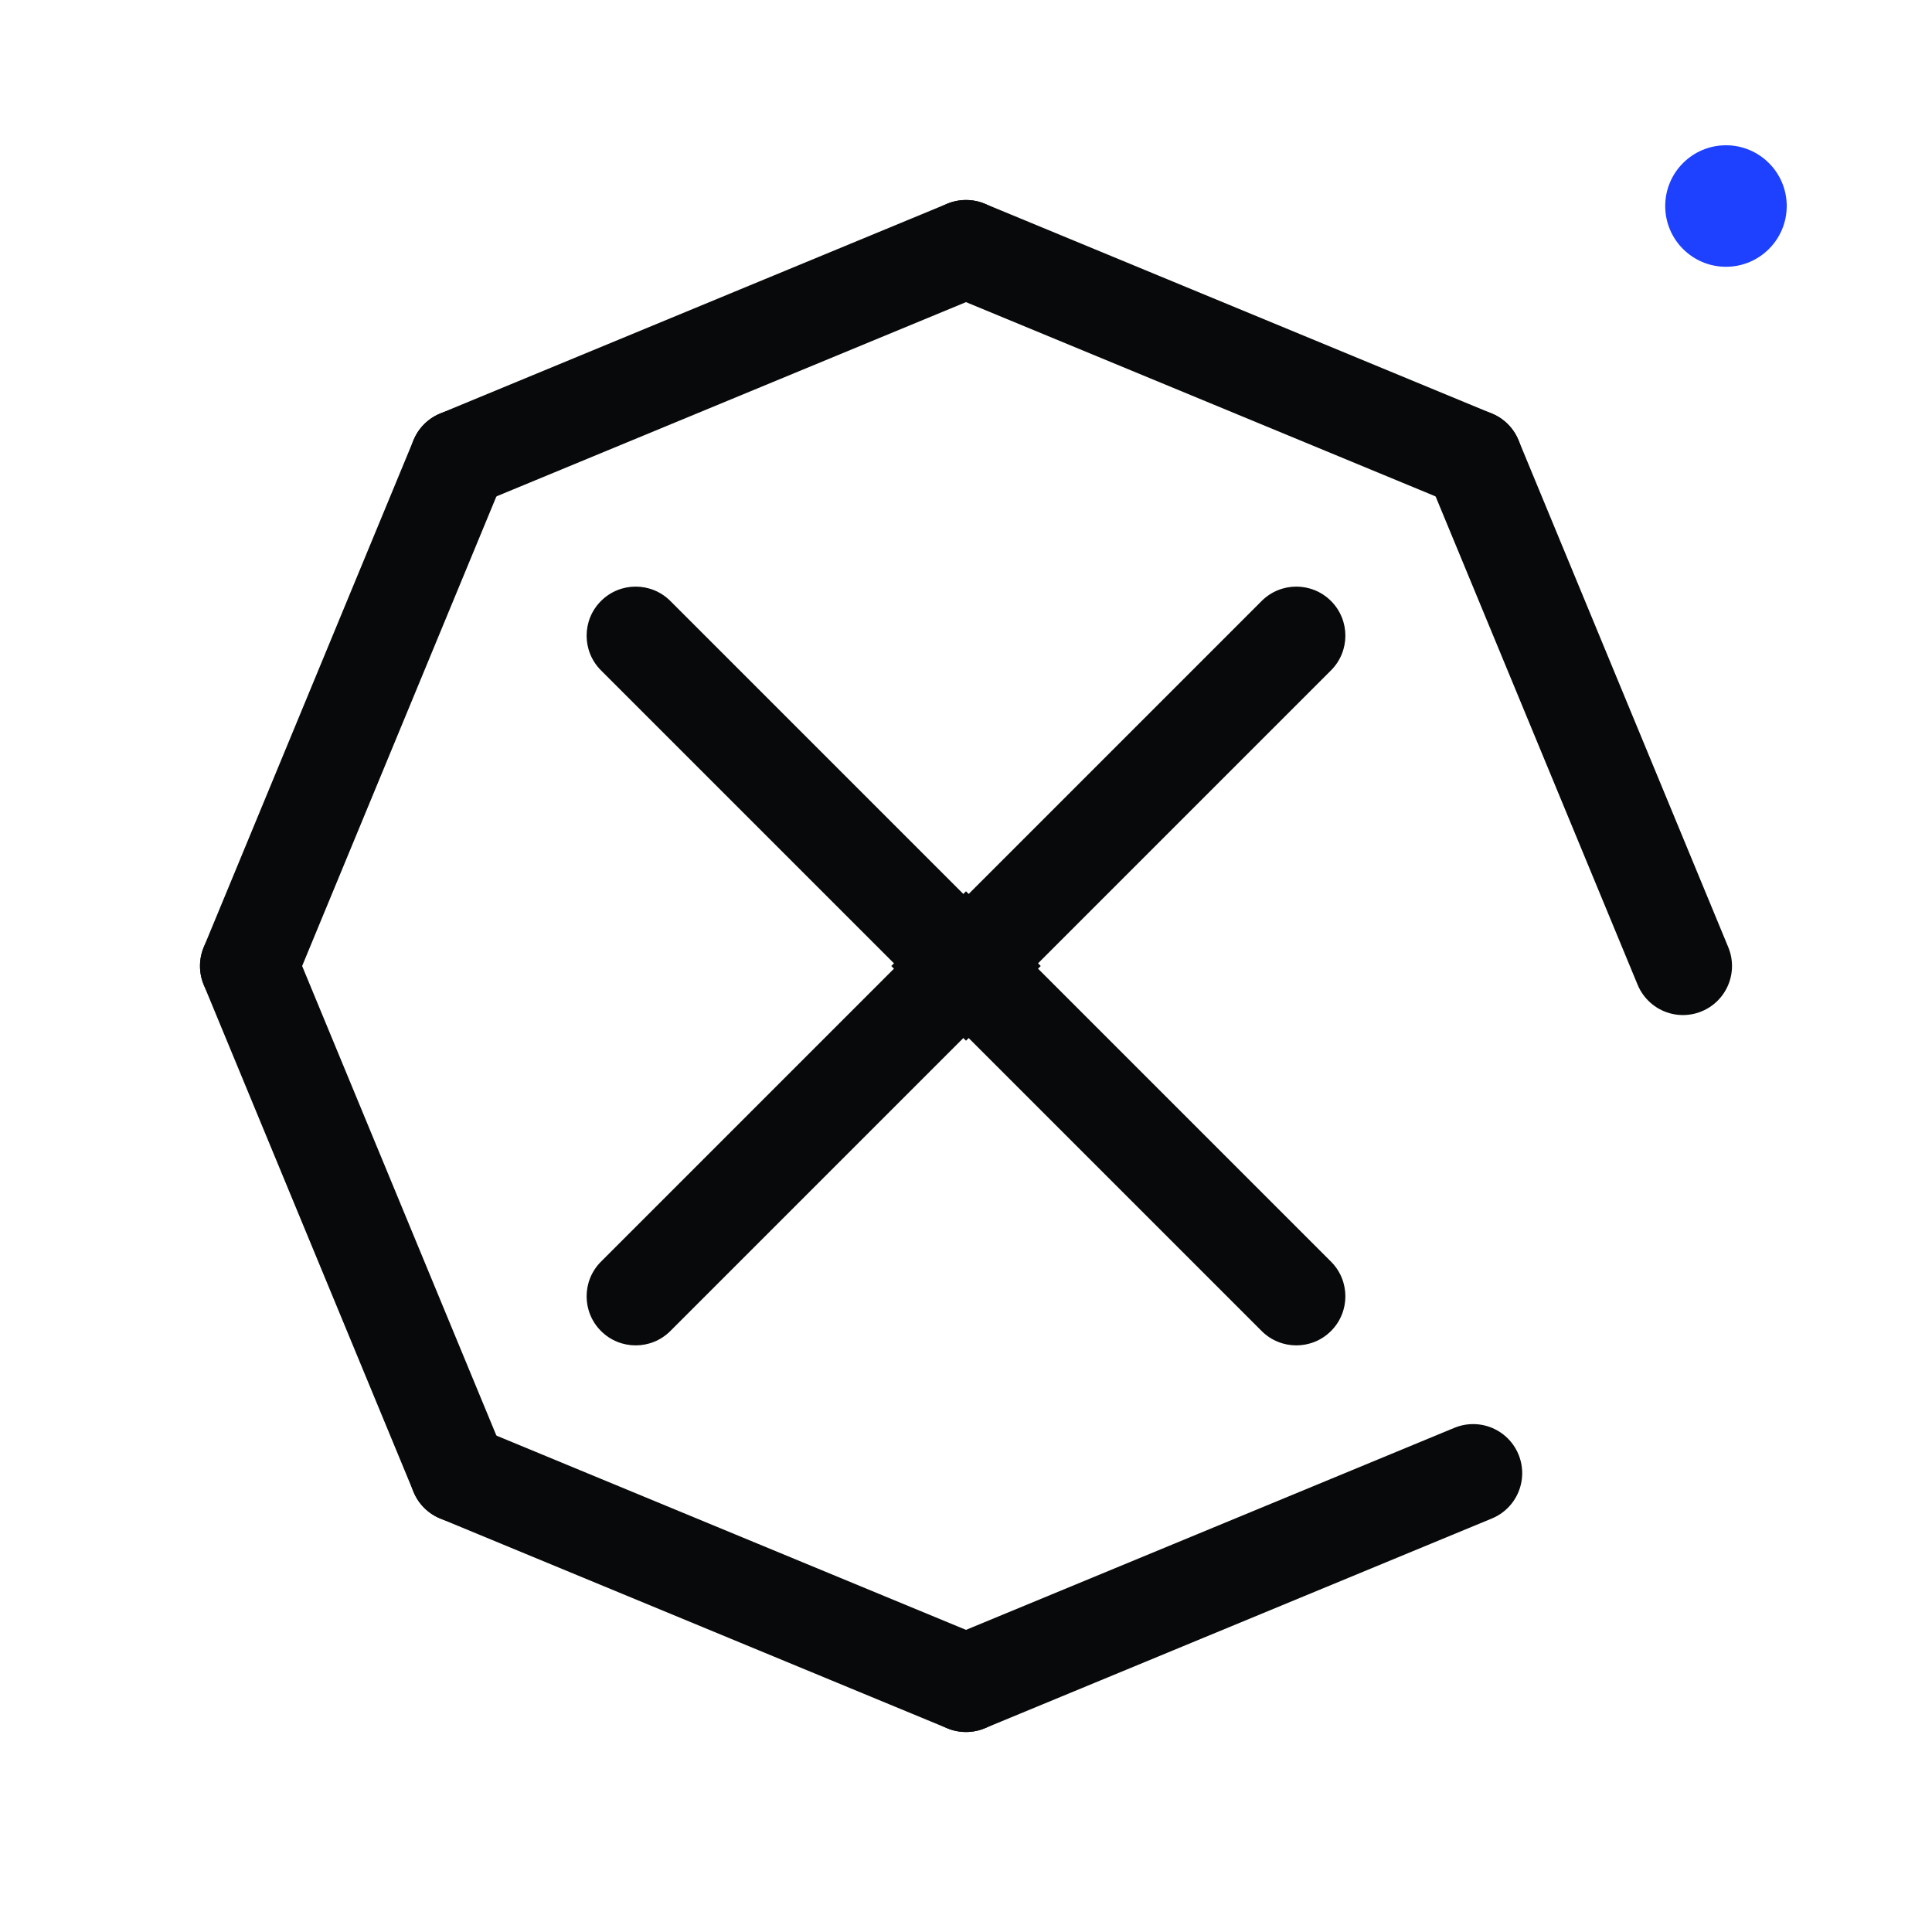
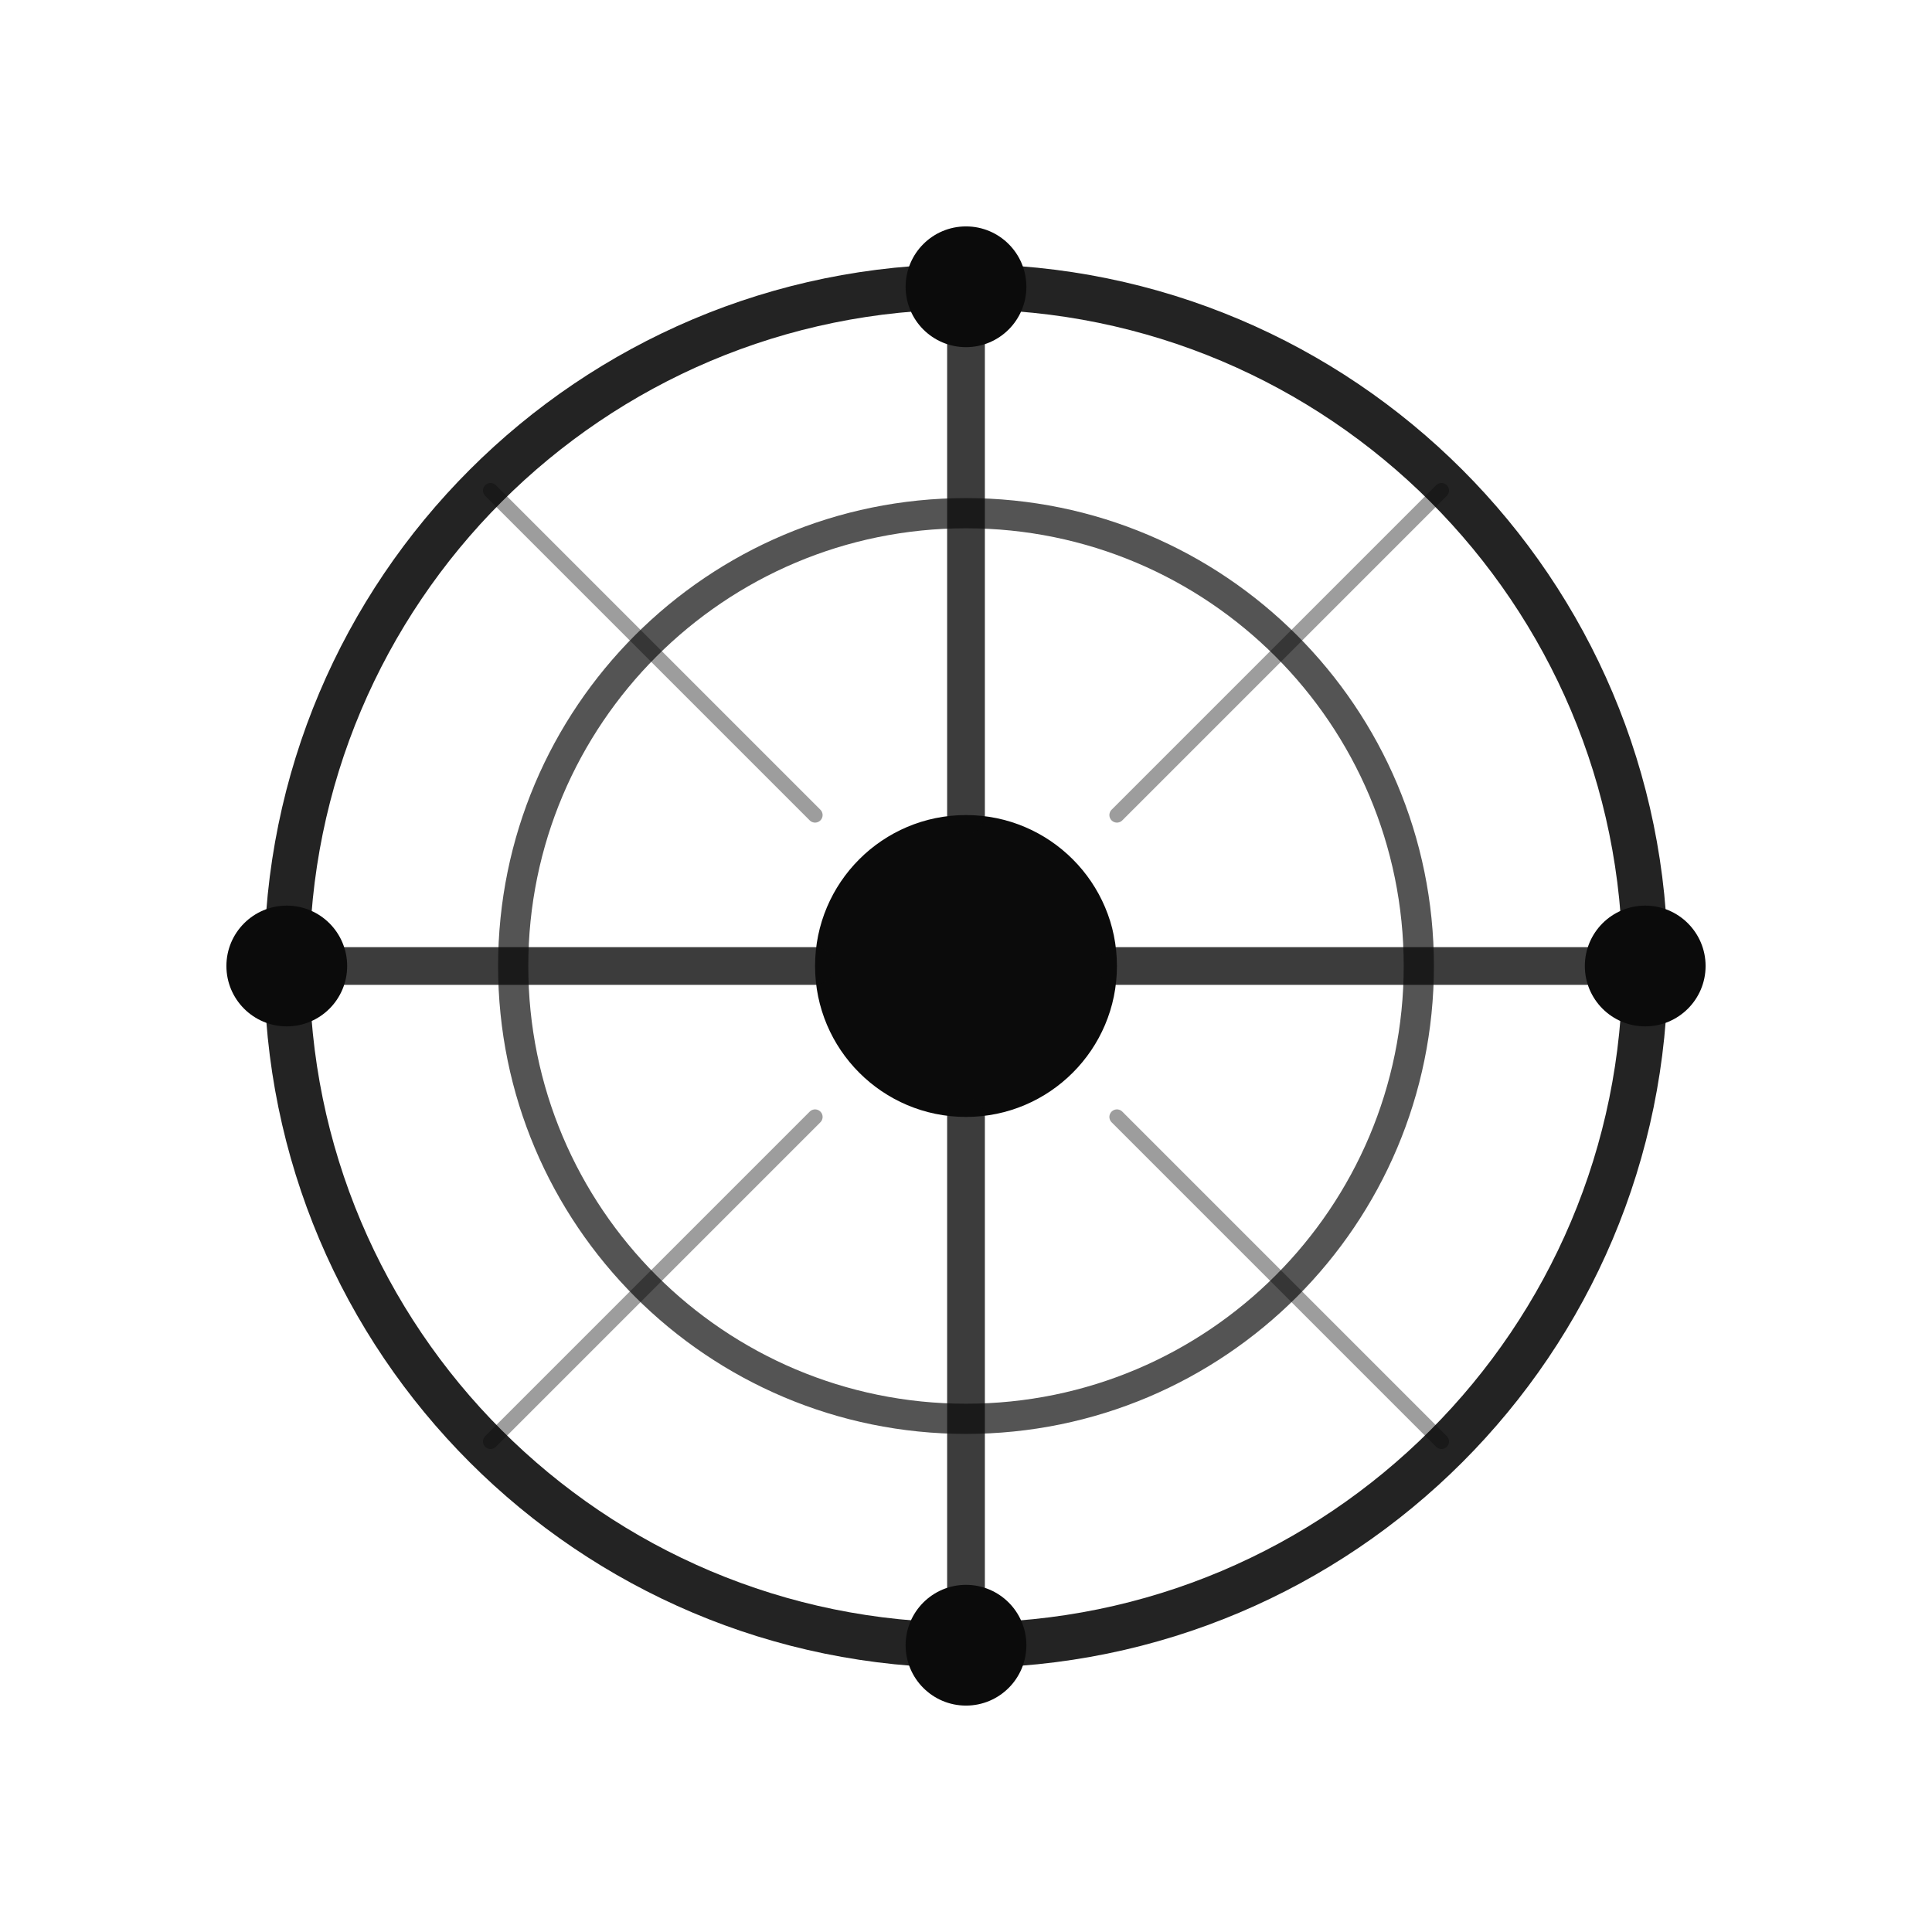
- <svg xmlns="http://www.w3.org/2000/svg" width="512" height="512" viewBox="0 0 512 512">
-   <line x1="390.4" y1="390.4" x2="256.0" y2="446.0" stroke="#08090A" stroke-width="26.0" stroke-linecap="round" />
-   <line x1="256.0" y1="446.0" x2="121.6" y2="390.4" stroke="#08090A" stroke-width="26.0" stroke-linecap="round" />
-   <line x1="121.6" y1="390.4" x2="66.0" y2="256.0" stroke="#08090A" stroke-width="26.0" stroke-linecap="round" />
-   <line x1="66.0" y1="256.0" x2="121.6" y2="121.6" stroke="#08090A" stroke-width="26.0" stroke-linecap="round" />
-   <line x1="121.6" y1="121.6" x2="256.0" y2="66.0" stroke="#08090A" stroke-width="26.0" stroke-linecap="round" />
-   <line x1="256.0" y1="66.0" x2="390.4" y2="121.6" stroke="#08090A" stroke-width="26.0" stroke-linecap="round" />
-   <line x1="390.4" y1="121.6" x2="446.0" y2="256.0" stroke="#08090A" stroke-width="26.0" stroke-linecap="round" />
-   <rect x="243.0" y="119.2" width="26.0" height="273.6" rx="13.0" fill="#08090A" transform="rotate(45 256.0 256.0)" />
-   <rect x="243.0" y="119.2" width="26.0" height="273.6" rx="13.0" fill="#08090A" transform="rotate(-45 256.0 256.0)" />
-   <circle cx="457.4" cy="54.6" r="16.1" fill="#1E40FF" />
-   <rect x="242.0" y="242.0" width="28" height="28" fill="#08090A" transform="rotate(45 256.0 256.0)" />
+ <svg xmlns="http://www.w3.org/2000/svg" viewBox="0 0 512 512" width="512" height="512">
+   <circle cx="256" cy="256" r="180" fill="none" stroke="#0B0B0B" stroke-width="12" opacity="0.9" />
+   <circle cx="256" cy="256" r="120" fill="none" stroke="#0B0B0B" stroke-width="8" opacity="0.7" />
+   <circle cx="256" cy="256" r="40" fill="#0B0B0B" />
+   <path d="M 256 76 L 256 216" stroke="#0B0B0B" stroke-width="10" stroke-linecap="round" opacity="0.8" />
+   <path d="M 256 296 L 256 436" stroke="#0B0B0B" stroke-width="10" stroke-linecap="round" opacity="0.8" />
+   <path d="M 76 256 L 216 256" stroke="#0B0B0B" stroke-width="10" stroke-linecap="round" opacity="0.8" />
+   <path d="M 296 256 L 436 256" stroke="#0B0B0B" stroke-width="10" stroke-linecap="round" opacity="0.8" />
+   <circle cx="256" cy="76" r="16" fill="#0B0B0B" />
+   <circle cx="256" cy="436" r="16" fill="#0B0B0B" />
+   <circle cx="76" cy="256" r="16" fill="#0B0B0B" />
+   <circle cx="436" cy="256" r="16" fill="#0B0B0B" />
+   <path d="M 130 130 L 216 216" stroke="#0B0B0B" stroke-width="4" stroke-linecap="round" opacity="0.4" />
+   <path d="M 382 130 L 296 216" stroke="#0B0B0B" stroke-width="4" stroke-linecap="round" opacity="0.4" />
+   <path d="M 130 382 L 216 296" stroke="#0B0B0B" stroke-width="4" stroke-linecap="round" opacity="0.4" />
+   <path d="M 382 382 L 296 296" stroke="#0B0B0B" stroke-width="4" stroke-linecap="round" opacity="0.4" />
</svg>
